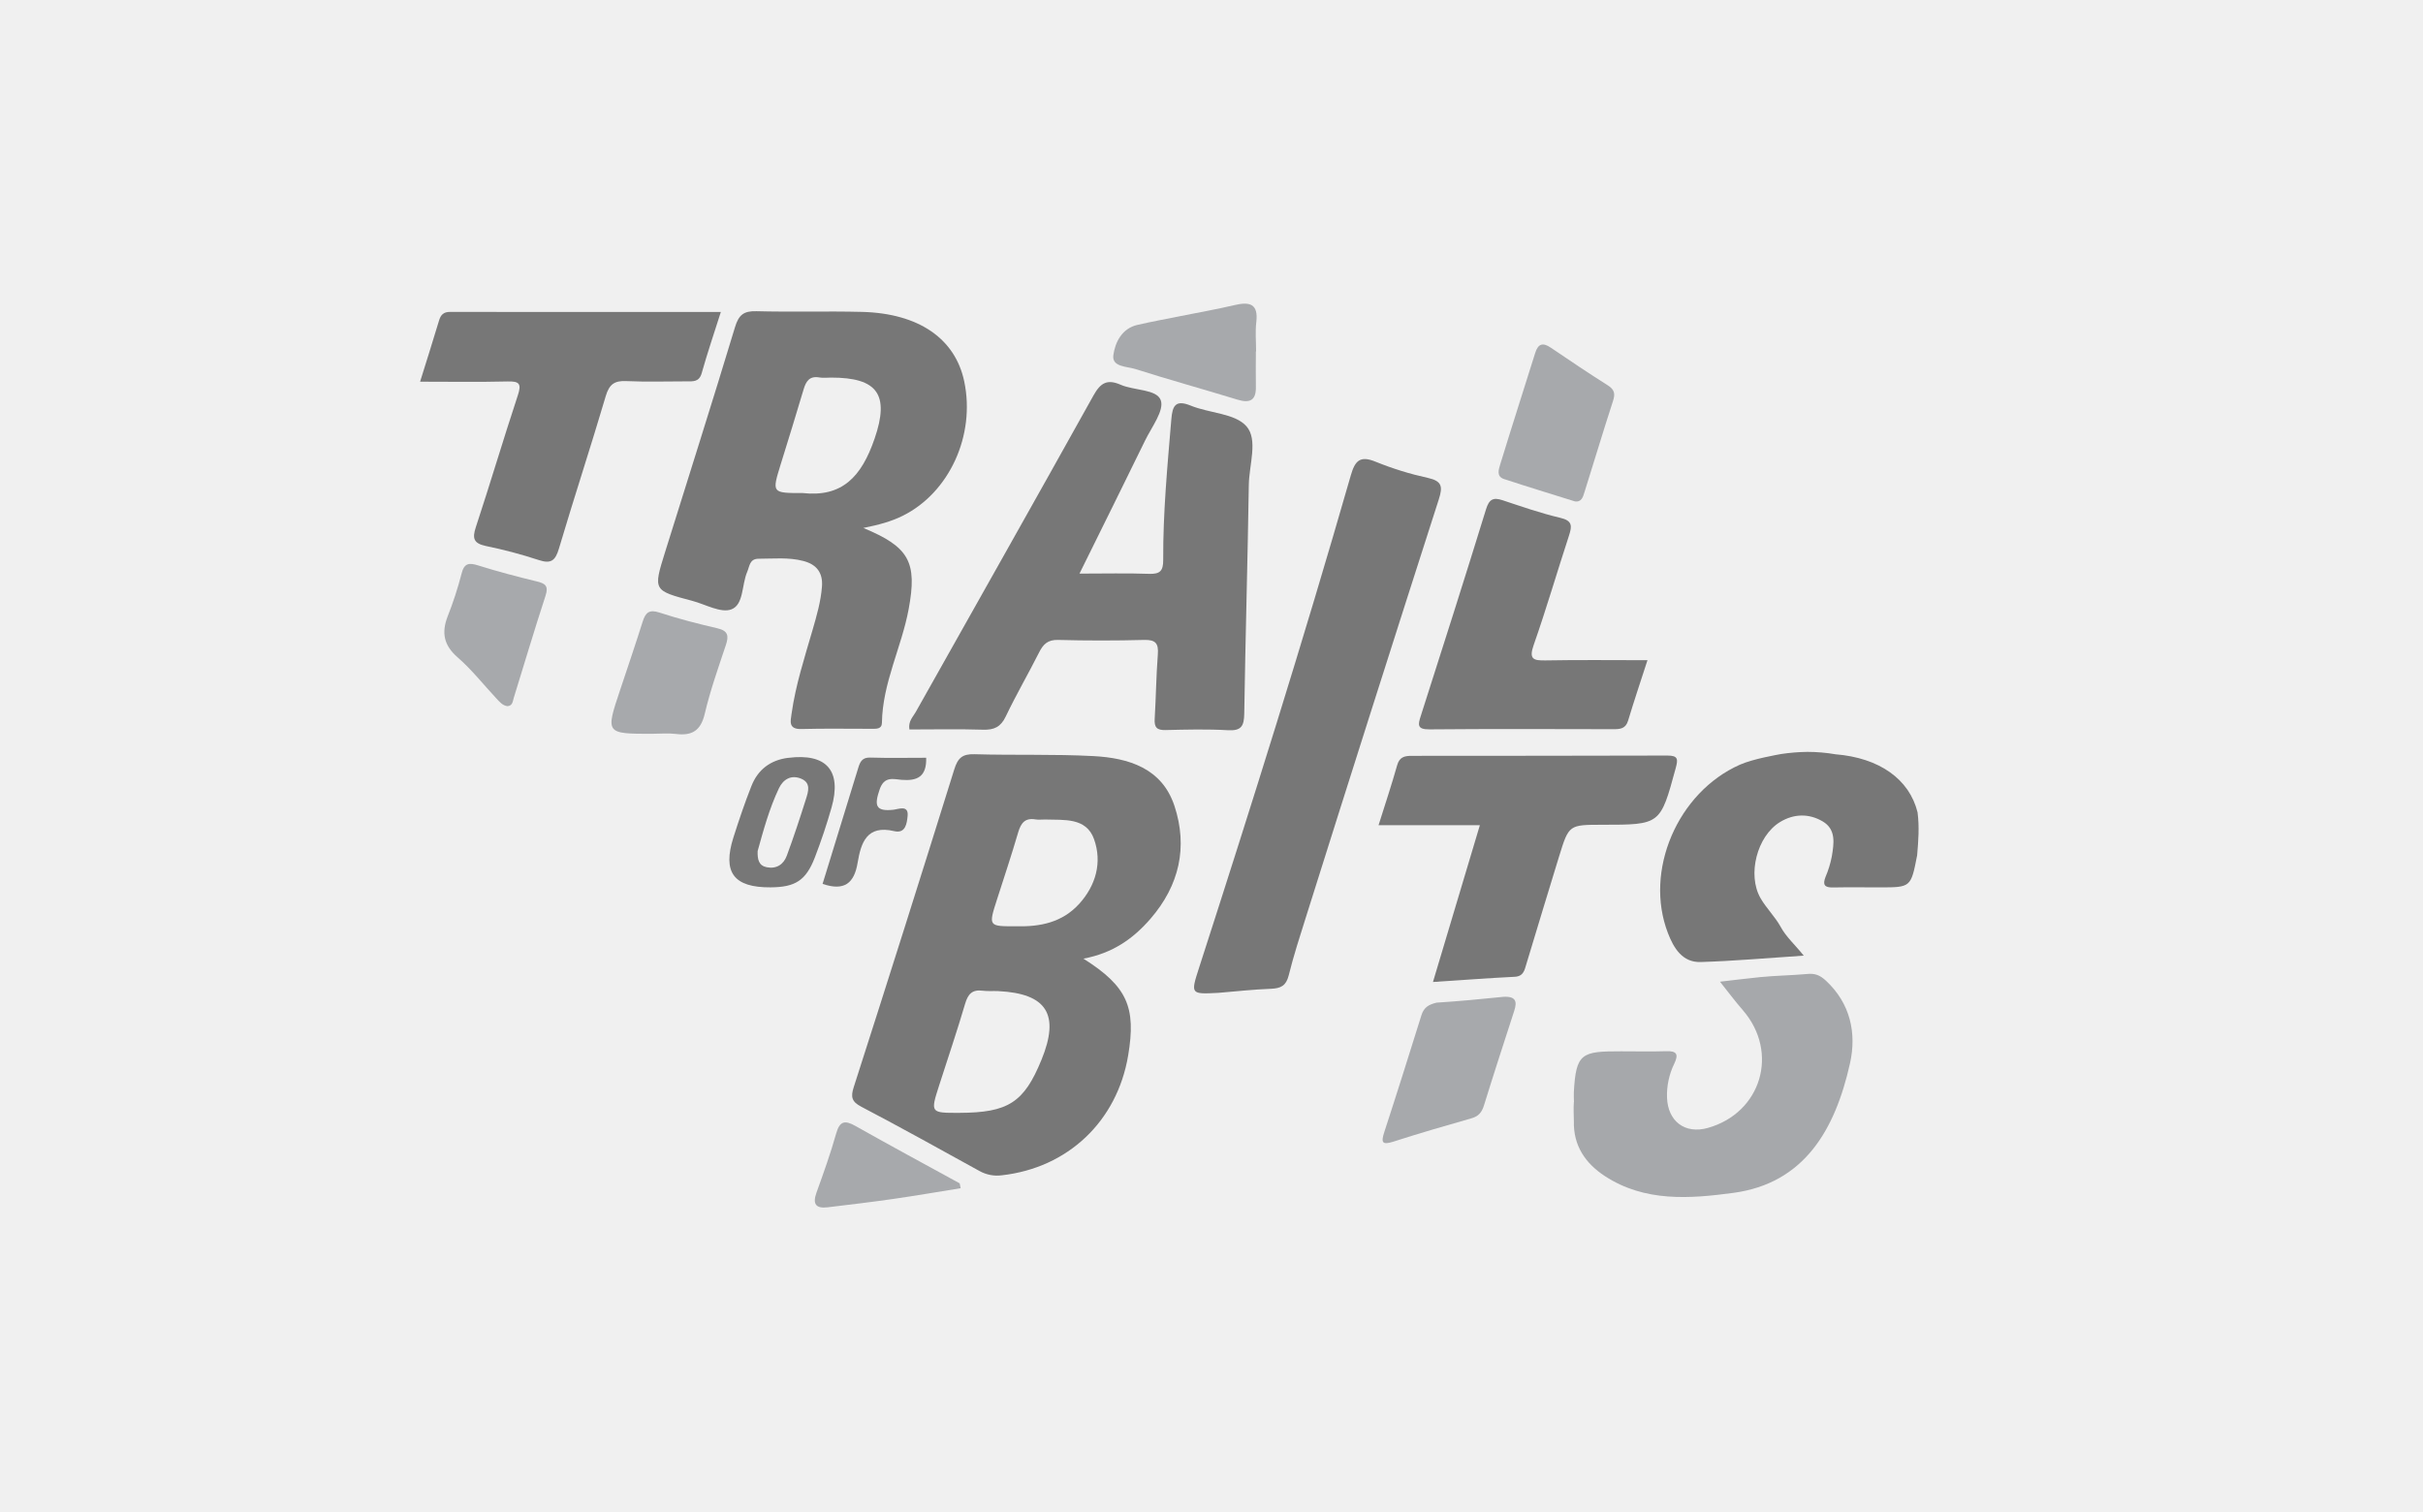
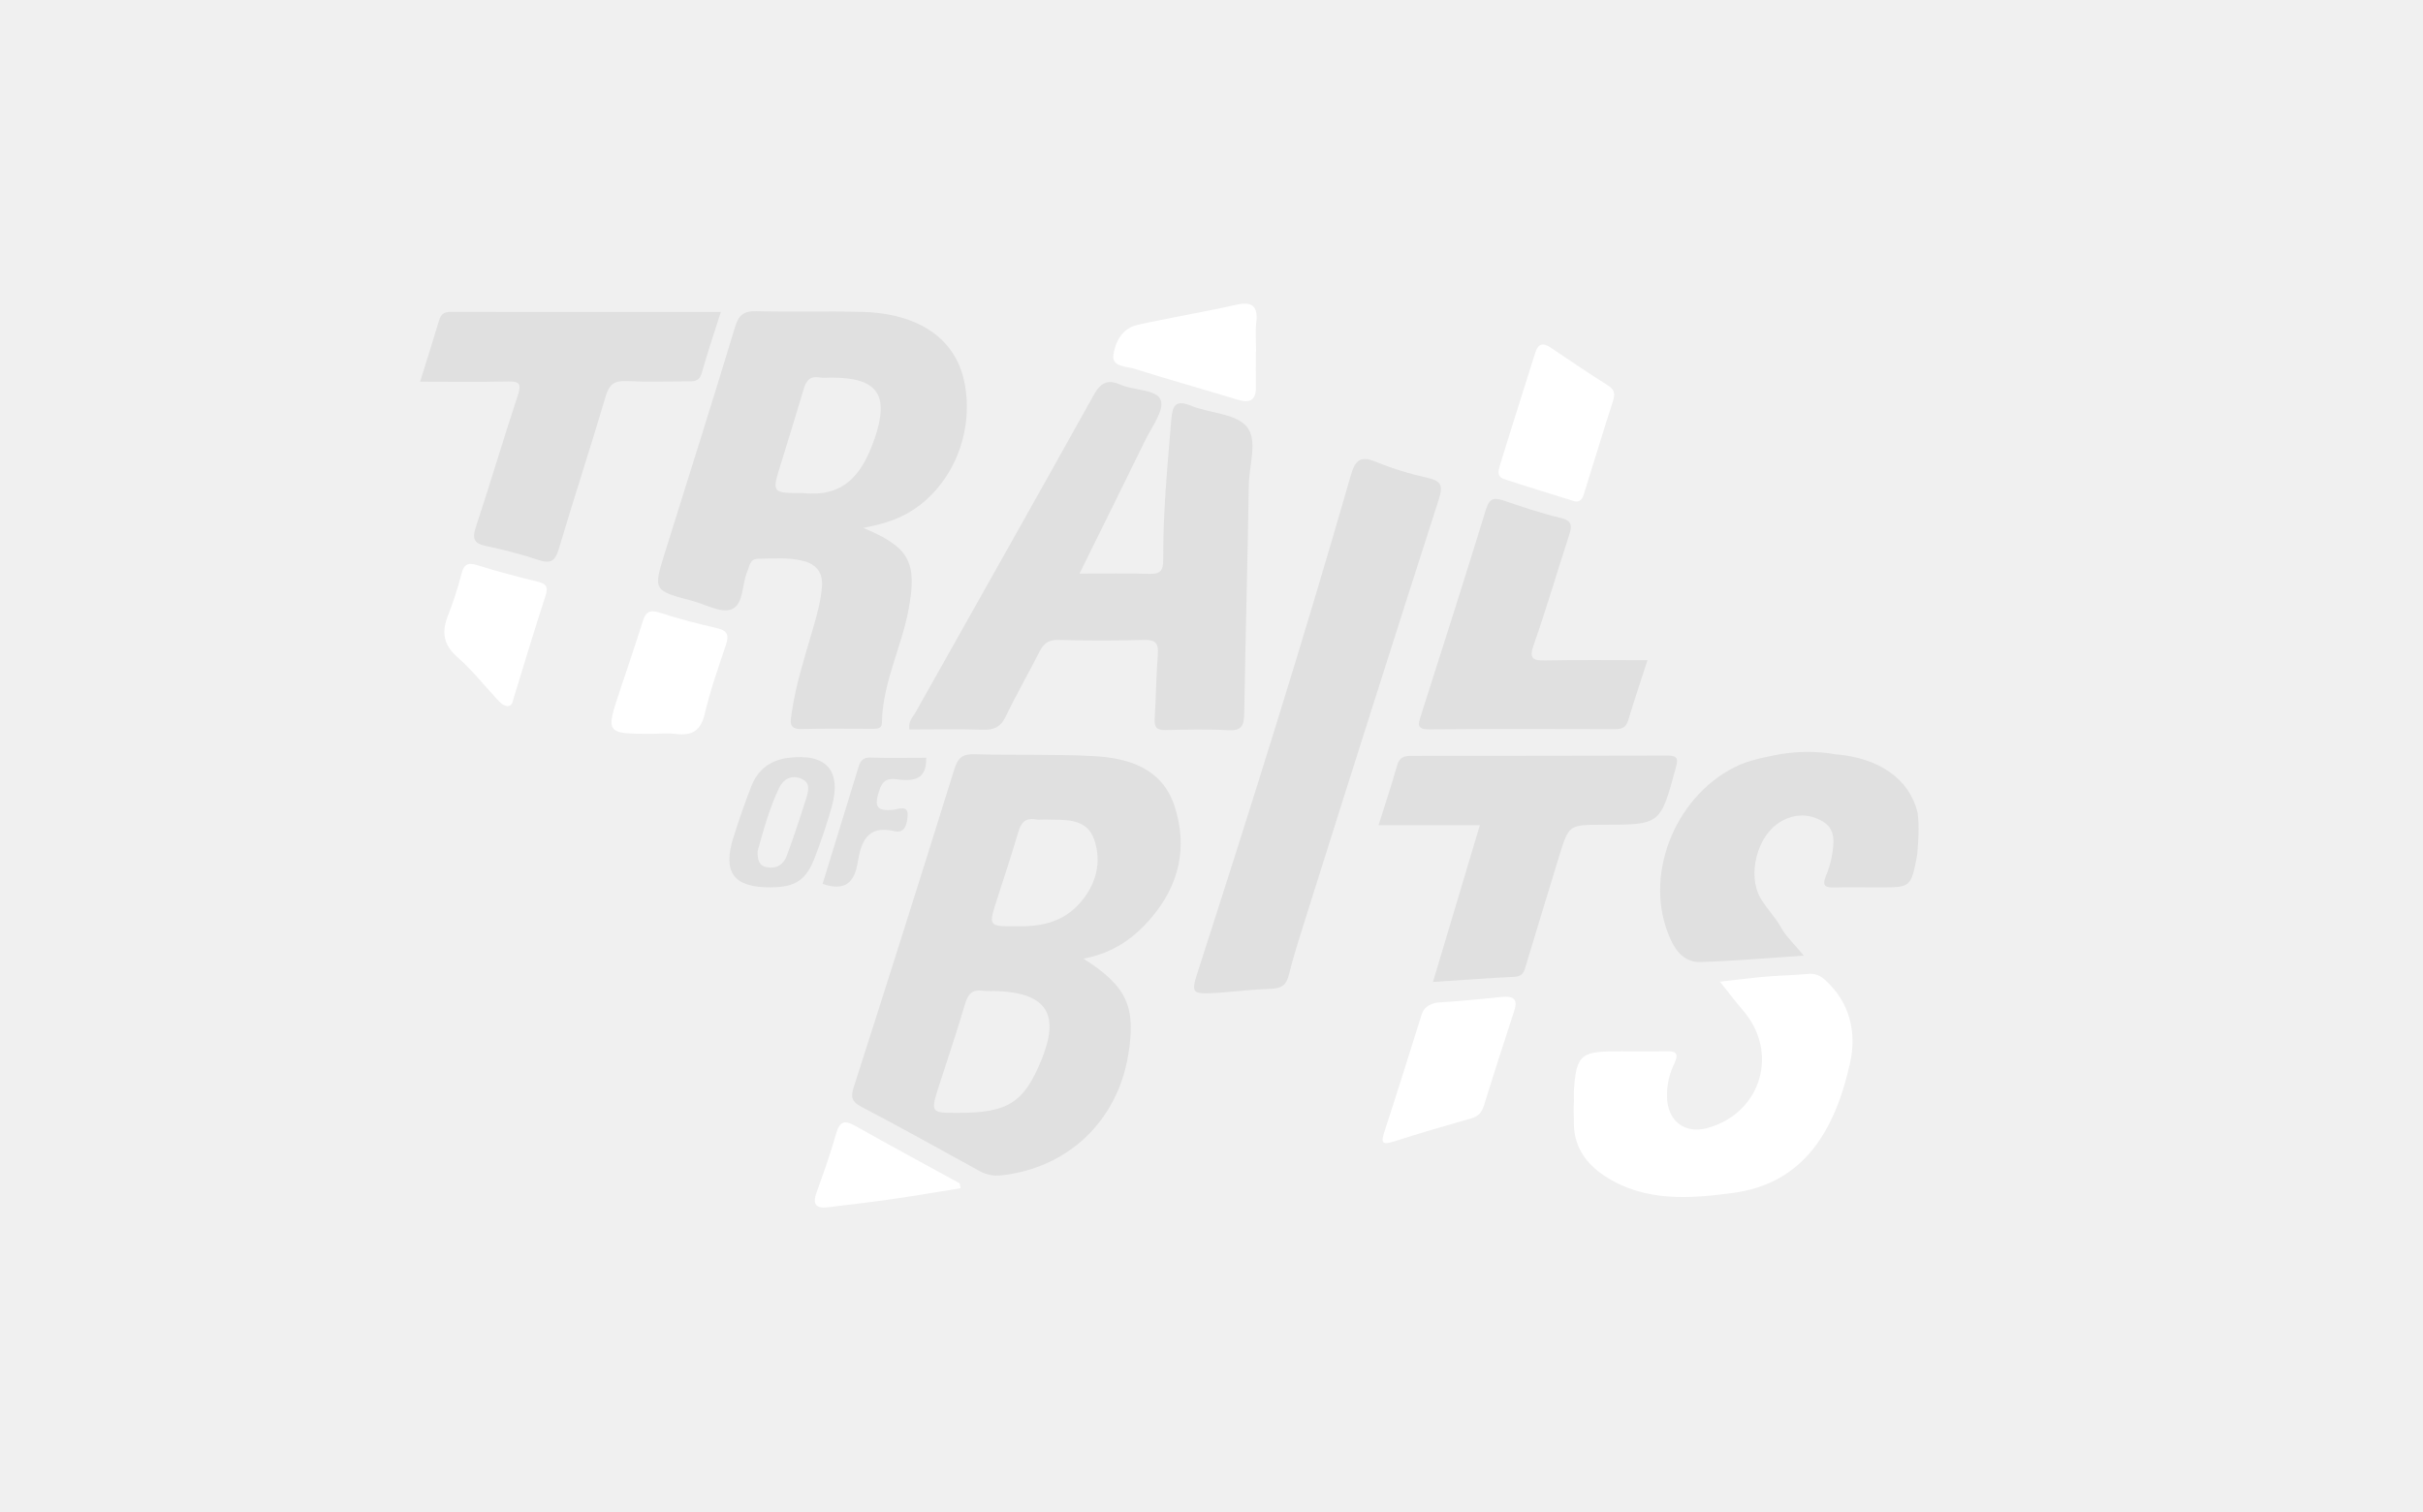
<svg xmlns="http://www.w3.org/2000/svg" id="Layer_1" data-name="Layer 1" viewBox="0 0 1860 1160">
  <defs>
-     <style>.cls-1{fill:none;}.cls-2{clip-path:url(#clip-path);}.cls-3{clip-path:url(#clip-path-2);}.cls-4{fill:#777;}.cls-5{fill:#a6a8ab;}.cls-6{fill:#a7a9ac;}.cls-7{fill:#a3a4a7;}</style>
+     <style>.cls-1{fill:none;}.cls-2{clip-path:url(#clip-path);}.cls-3{clip-path:url(#clip-path-2);}.cls-4{fill:#e0e0e0;}.cls-5{fill:#fff;}</style>
    <clipPath id="clip-path">
      <rect class="cls-1" x="322.48" y="233.07" width="1152.17" height="693.87" />
    </clipPath>
    <clipPath id="clip-path-2">
      <rect class="cls-1" x="322.48" y="233.06" width="1152.17" height="693.87" />
    </clipPath>
  </defs>
  <g id="Trail_of_Bits" data-name="Trail of Bits">
    <g class="cls-2">
      <g class="cls-3">
        <path class="cls-4" d="M828.66,440.31c19.32,0,36.34-.43,53.33.18,8.39.3,11-2.13,10.94-10.74-.19-36.06,3.23-71.95,6.23-107.86.85-10.17,3-15.42,15-10.49,14.25,5.84,33.81,5.81,42.64,15.79,9.07,10.25,2.07,29.63,1.84,45-.89,58.53-2.6,117-3.5,175.58-.15,9.37-2.1,13.35-12.45,12.76-16-.92-32-.51-48-.12-6.64.16-8.71-2.07-8.3-8.62,1-16.47,1.14-33,2.41-49.46.64-8.41-1.67-11.33-10.45-11.11q-33,.87-66.05,0c-7.95-.22-11.46,3.24-14.67,9.64C789.33,517.34,780,533.35,772.05,550c-3.86,8.09-9,10.41-17.51,10.13-18.8-.59-37.63-.18-56.45-.18-1-6.34,2.71-9.56,4.8-13.28,45.53-81,91.31-161.92,136.52-243.12,5.37-9.65,10.5-12.73,20.88-8.2s27.63,3.31,30.75,11.83c2.86,7.82-7,20.67-12,30.94-16.32,33.54-33,66.92-50.37,102.16" />
        <path class="cls-4" d="M935.33,762.13c-21.51,1.11-21.45,1.12-14.81-19.47,40.47-125.38,80-251,116.38-377.66,3.26-11.34,7.07-15.55,19.19-10.53a245.63,245.63,0,0,0,40,12.37c10.64,2.39,11.62,6.43,8.45,16.31Q1053,543.53,1002.42,704.21C997.75,719,993,733.7,989.27,748.7c-2,8-6.07,10-13.58,10.3-13.47.51-26.91,2-40.36,3.13" />
        <path class="cls-5" d="M1208.24,845.92c0-2.5-.24-4.74-.09-7.48,1.62-30.36,6.17-31.44,36.45-31.43,11.5,0,23,.27,34.5-.09,8.11-.26,9.59,2.37,6.14,9.58a55.23,55.23,0,0,0-5.57,26c.65,18.22,13.74,28.23,31.25,23.34,41.19-11.52,55-58,27-90.35-6.22-7.17-11.9-14.79-17.59-21.92,8.1-.93,19.48-2.37,30.9-3.52,11.89-1.19,23.19-1.26,35.79-2.38,6.28-.72,10.2,1,14.63,5.11,18.9,17.53,23.61,40.45,18.51,63.34-11.45,51.35-35.23,92.2-89.48,99.54-33.48,4.53-68,7.14-98.64-12.82-15-9.78-24.36-23.42-23.87-42.28,0-4.86-.42-9.15,0-14.68" />
        <path class="cls-4" d="M322.48,293c5.18-16.65,10-31.78,14.56-47,1.34-4.45,3.55-6.58,8.43-6.58,68.79.1,137.59.07,207.87.07-5.26,16.61-10.4,31.64-14.67,46.91-1.93,6.87-6.55,6.34-11.55,6.34-15.49,0-31,.5-46.45-.2-9-.4-13,2.49-15.64,11.42-11.59,39.21-24.38,78.06-36,117.25-2.76,9.32-6.21,11.79-15.63,8.63a365.36,365.36,0,0,0-40.48-10.73c-9.27-2-10.51-5.76-7.66-14.42,11.09-33.62,21.13-67.58,32.24-101.19,2.94-8.9,1.26-10.93-7.86-10.69-21.85.55-43.73.18-67.13.18" />
        <path class="cls-4" d="M1100,753.81c12.2-40.72,23.86-79.67,36-120.36h-77.77c5.21-16.59,10.12-31.19,14.27-46,1.77-6.32,5.59-7.25,11.09-7.25q98.16,0,196.33-.23c8.4,0,8.28,2.83,6.4,9.75-11.77,43.33-11.59,43.38-56.21,43.38-25.64,0-25.76,0-33.15,23.85-8.54,27.61-16.82,55.3-25.22,82.95-1.44,4.71-2.13,9.55-9,9.9-20.35,1-40.68,2.57-62.74,4" />
        <path class="cls-4" d="M1409,579c33.63,2.73,56.75,19.09,63,44.59,1.44,11.24.65,21.55-.32,32.93-4.78,24.65-4.78,24.65-28.7,24.65-12,0-24-.17-36,.06-6.27.12-8-2-5.66-8a77.91,77.91,0,0,0,4.84-15.71c1.63-9.91,3.53-20.81-7-27s-22.12-6-32.8.55c-17.56,10.73-25.27,40.35-14.89,58.4,4.45,7.74,11.18,14.2,15.44,22s10.9,13.6,17.73,22.09c-27.73,1.81-53.41,4.14-79.14,4.91-14.11.43-20.73-10.82-25.12-22.2-18.45-47.82,7.4-108.1,55.25-129.28,10-4.43,28.35-7.56,31.56-8.18a149.76,149.76,0,0,1,20.29-1.66A128.61,128.61,0,0,1,1409,579" />
        <path class="cls-4" d="M1264.67,506.79c-5.23,16.21-10.31,31.2-14.86,46.35-1.91,6.4-6.26,6.61-11.56,6.6-47-.09-93.94-.28-140.91.14-9.84.09-8.8-3.73-6.61-10.56,16.88-52.72,33.7-105.46,50-158.35,2.36-7.64,5.39-9.4,12.66-7,14.67,4.89,29.34,10,44.36,13.52,9.29,2.18,9.1,6.23,6.71,13.52-9.16,28-17.36,56.24-27.11,84-3.92,11.15-.26,12.11,9.33,11.93,25.44-.48,50.9-.16,78-.16" />
-         <path class="cls-6" d="M1151.64,765.42c12.2-1.51,13.13,3.16,10.78,10.41-7.82,24.14-15.7,48.26-23.19,72.5-1.64,5.3-4,8.49-9.57,10.07-20.09,5.7-40.16,11.54-60,17.93-8.92,2.87-9.56.48-7-7.38,9.73-29.8,19.13-59.7,28.48-89.62,1.87-6,5.47-8.18,11.58-9.67,17.19-1.11,33.85-2.68,48.94-4.24" />
-         <path class="cls-6" d="M1208.74,384.81c-18.19-5.7-36.25-11.18-54.18-17.08-6.17-2-4-7.63-2.86-11.48,8.73-28.51,17.9-56.88,26.79-85.35,2.25-7.23,6-8.11,12-4,14.45,9.76,28.88,19.55,43.63,28.83,5.29,3.33,5.93,6.49,4.05,12.23-7.56,23.14-14.47,46.49-21.82,69.69-1.12,3.56-2.12,8.1-7.6,7.19" />
-         <path class="cls-6" d="M500.91,563.28c-36.16,0-36.14,0-24.87-33.66,5.84-17.45,11.75-34.89,17.3-52.43,2.16-6.85,4.9-9.58,12.81-7,14.61,4.79,29.56,8.62,44.55,12.09,8.28,1.92,8.86,5.84,6.48,12.95-5.83,17.44-12,34.86-16.19,52.71-3.06,13-9.82,17-22.13,15.45-5.9-.73-12-.13-17.95-.13" />
-         <path class="cls-6" d="M964.06,269.76c0,9-.17,18,0,27,.26,10.63-4.57,12.93-14.18,10-26.16-8-52.53-15.28-78.6-23.56-6.32-2-17.93-1.43-16.62-10.64,1.39-9.74,6.43-20.41,18.52-23.18,11.12-2.55,22.37-4.59,33.56-6.85,13.62-2.74,27.32-5.12,40.84-8.31,11.59-2.74,18.52-1.23,16.8,13.12-.88,7.39-.15,15-.15,22.45h-.21" />
-         <path class="cls-6" d="M389.48,542.06c-3.8-.54-6-3.34-8.4-5.88-9.88-10.57-18.91-22.11-29.76-31.56-10.68-9.3-12.52-18.93-7.67-31.5a277.16,277.16,0,0,0,10.63-32.66c2-8.22,5.68-8.67,12.85-6.41,14.7,4.62,29.64,8.57,44.62,12.18,6.55,1.58,9.58,3.24,7.05,11-8.51,26-16.31,52.25-24.4,78.4-.85,2.73-.83,6.16-4.92,6.45" />
-         <path class="cls-6" d="M737.43,912.1c-17.28,2.77-34.53,5.76-51.84,8.25-16.72,2.41-33.51,4.39-50.28,6.4-9.08,1.08-11.7-2.53-8.52-11.34,5.42-15,10.78-30,15.1-45.35,2.76-9.76,6.83-10.24,14.86-5.71,26.5,14.94,53.27,29.4,79.93,44l.75,3.7" />
+         <path class="cls-5" d="M1151.64,765.42c12.2-1.51,13.13,3.16,10.78,10.41-7.82,24.14-15.7,48.26-23.19,72.5-1.64,5.3-4,8.49-9.57,10.07-20.09,5.7-40.16,11.54-60,17.93-8.92,2.87-9.56.48-7-7.38,9.73-29.8,19.13-59.7,28.48-89.62,1.87-6,5.47-8.18,11.58-9.67,17.19-1.11,33.85-2.68,48.94-4.24" />
+         <path class="cls-5" d="M1208.74,384.81c-18.19-5.7-36.25-11.18-54.18-17.08-6.17-2-4-7.63-2.86-11.48,8.73-28.51,17.9-56.88,26.79-85.35,2.25-7.23,6-8.11,12-4,14.45,9.76,28.88,19.55,43.63,28.83,5.29,3.33,5.93,6.49,4.05,12.23-7.56,23.14-14.47,46.49-21.82,69.69-1.12,3.56-2.12,8.1-7.6,7.19" />
+         <path class="cls-5" d="M500.91,563.28c-36.16,0-36.14,0-24.87-33.66,5.84-17.45,11.75-34.89,17.3-52.43,2.16-6.85,4.9-9.58,12.81-7,14.61,4.79,29.56,8.62,44.55,12.09,8.28,1.92,8.86,5.84,6.48,12.95-5.83,17.44-12,34.86-16.19,52.71-3.06,13-9.82,17-22.13,15.45-5.9-.73-12-.13-17.95-.13" />
+         <path class="cls-5" d="M964.06,269.76c0,9-.17,18,0,27,.26,10.63-4.57,12.93-14.18,10-26.16-8-52.53-15.28-78.6-23.56-6.32-2-17.93-1.43-16.62-10.64,1.39-9.74,6.43-20.41,18.52-23.18,11.12-2.55,22.37-4.59,33.56-6.85,13.62-2.74,27.32-5.12,40.84-8.31,11.59-2.74,18.52-1.23,16.8,13.12-.88,7.39-.15,15-.15,22.45h-.21" />
+         <path class="cls-5" d="M389.48,542.06c-3.8-.54-6-3.34-8.4-5.88-9.88-10.57-18.91-22.11-29.76-31.56-10.68-9.3-12.52-18.93-7.67-31.5a277.16,277.16,0,0,0,10.63-32.66c2-8.22,5.68-8.67,12.85-6.41,14.7,4.62,29.64,8.57,44.62,12.18,6.55,1.58,9.58,3.24,7.05,11-8.51,26-16.31,52.25-24.4,78.4-.85,2.73-.83,6.16-4.92,6.45" />
+         <path class="cls-5" d="M737.43,912.1c-17.28,2.77-34.53,5.76-51.84,8.25-16.72,2.41-33.51,4.39-50.28,6.4-9.08,1.08-11.7-2.53-8.52-11.34,5.42-15,10.78-30,15.1-45.35,2.76-9.76,6.83-10.24,14.86-5.71,26.5,14.94,53.27,29.4,79.93,44l.75,3.7" />
        <path class="cls-4" d="M631.44,678.51c9.27-30.13,18.34-59.68,27.44-89.23,1.38-4.46,3-7.94,9.09-7.75,14.34.44,28.71.14,43,.14.43,14.63-6.88,17.93-18.93,16.94-6.17-.51-13.24-3-16.78,7.34-4.18,12.17-3.44,17.24,10.86,15.59,3.59-.41,11.55-3.9,10.59,5-.57,5.29-1.44,13.54-10.25,11.46-21.08-5-25.54,8.88-28.12,24.33s-10,21.95-26.91,16.16" />
-         <path class="cls-7" d="M1208.19,860.6q0-7.33,0-14.68" />
+         <path class="cls-5" d="M1208.19,860.6q0-7.33,0-14.68" />
        <path class="cls-4" d="M901.56,618.63c-9.54-28.94-35.16-36.8-62.19-38.24-30.4-1.61-60.93-.54-91.39-1.44-9.31-.28-12.75,3-15.44,11.65q-38.07,122.13-77.18,243.93c-2.36,7.38-1.71,11.1,5.79,15,30.5,16,60.6,32.72,90.75,49.36a27.56,27.56,0,0,0,17.2,3.28c50.61-5.68,88.39-41.4,96.9-91.86,6.28-37.21-.68-53.18-34.32-74.44,22.43-4.16,38.23-15.28,51.55-30.69,22.1-25.57,28.74-55,18.33-86.57m-102.11,195c-13.37,32.7-25.51,40.52-63.06,40.64-22.24.07-22.25.06-15.42-21.22,6.68-20.83,13.73-41.56,19.9-62.54,2.2-7.48,5.51-11.07,13.47-10,3.92.51,8,.11,11.94.3,37.36,1.84,47.45,17.92,33.17,52.84m28.71-119.53C815.4,708,798.48,711.53,780.35,711c-21.7.14-21.67.15-15-20.59,5.48-17.08,11.17-34.1,16.2-51.31,2.1-7.17,5.16-11.49,13.35-10.1,2.42.41,5,0,7.48.07,14.39.49,31.46-1.68,37.44,15.05,6.39,17.89,1.44,35.68-11.65,50" />
        <path class="cls-4" d="M740.22,292.92c-6.87-32.94-34.91-52.4-78.54-53.51-27-.68-54,.2-81-.52-9.66-.25-13.57,2.69-16.44,12.18-17.46,57.8-35.8,115.33-53.78,173-9.1,29.17-9,29.22,20.92,37.14,10.11,2.68,21.9,9.56,30,6.57,9.63-3.56,7.93-18.91,12.18-28.75,1.93-4.44,1.76-10.11,8.8-10.13,11.48,0,23-1.26,34.32,1.71,10.29,2.68,15.11,9.13,14.3,19.68-.89,11.53-4.11,22.55-7.31,33.59-6.11,21.09-12.94,42-16,63.85-.82,5.84-2.68,12.17,7.57,11.88,18-.51,36-.13,54-.17,3.47,0,7.7.32,7.77-4.66.47-30.59,15.06-57.83,20.52-87.22,6.71-36.11.47-47.7-34.8-62.29,11.72-2.36,21.33-4.9,30.36-9.4,35.62-17.75,55.75-61.59,47.13-102.92m-68.84,43.74c-10.1,29.46-25,45.13-55.25,41.78-23.67,0-23.65,0-16.85-22,5.89-19.08,11.88-38.14,17.51-57.3,1.89-6.44,4.51-10.78,12.24-9.42,2.91.52,6,.08,9,.09,35.54,0,45,12.92,33.36,46.85" />
        <path class="cls-4" d="M605,581.73c-13.55,1.71-23.19,9-28.15,21.56-5.12,12.92-9.57,26.12-13.79,39.37-8.61,27,.12,38.67,28.47,38.49,19-.12,27.17-5.27,34-23,4.82-12.51,9.1-25.27,12.77-38.16,8.09-28.44-3.86-42-33.32-38.23m13.73,31.53c-4.61,14.64-9.42,29.23-14.75,43.61-2.46,6.63-7.87,10.29-15.36,8.81-6.16-1.21-7.21-6-7-12.43,4.37-15.71,8.89-32.47,16.33-48.17,3.28-6.91,9.44-10.64,17.21-7.32,7.55,3.23,5.32,9.94,3.57,15.5" />
      </g>
    </g>
  </g>
</svg>
